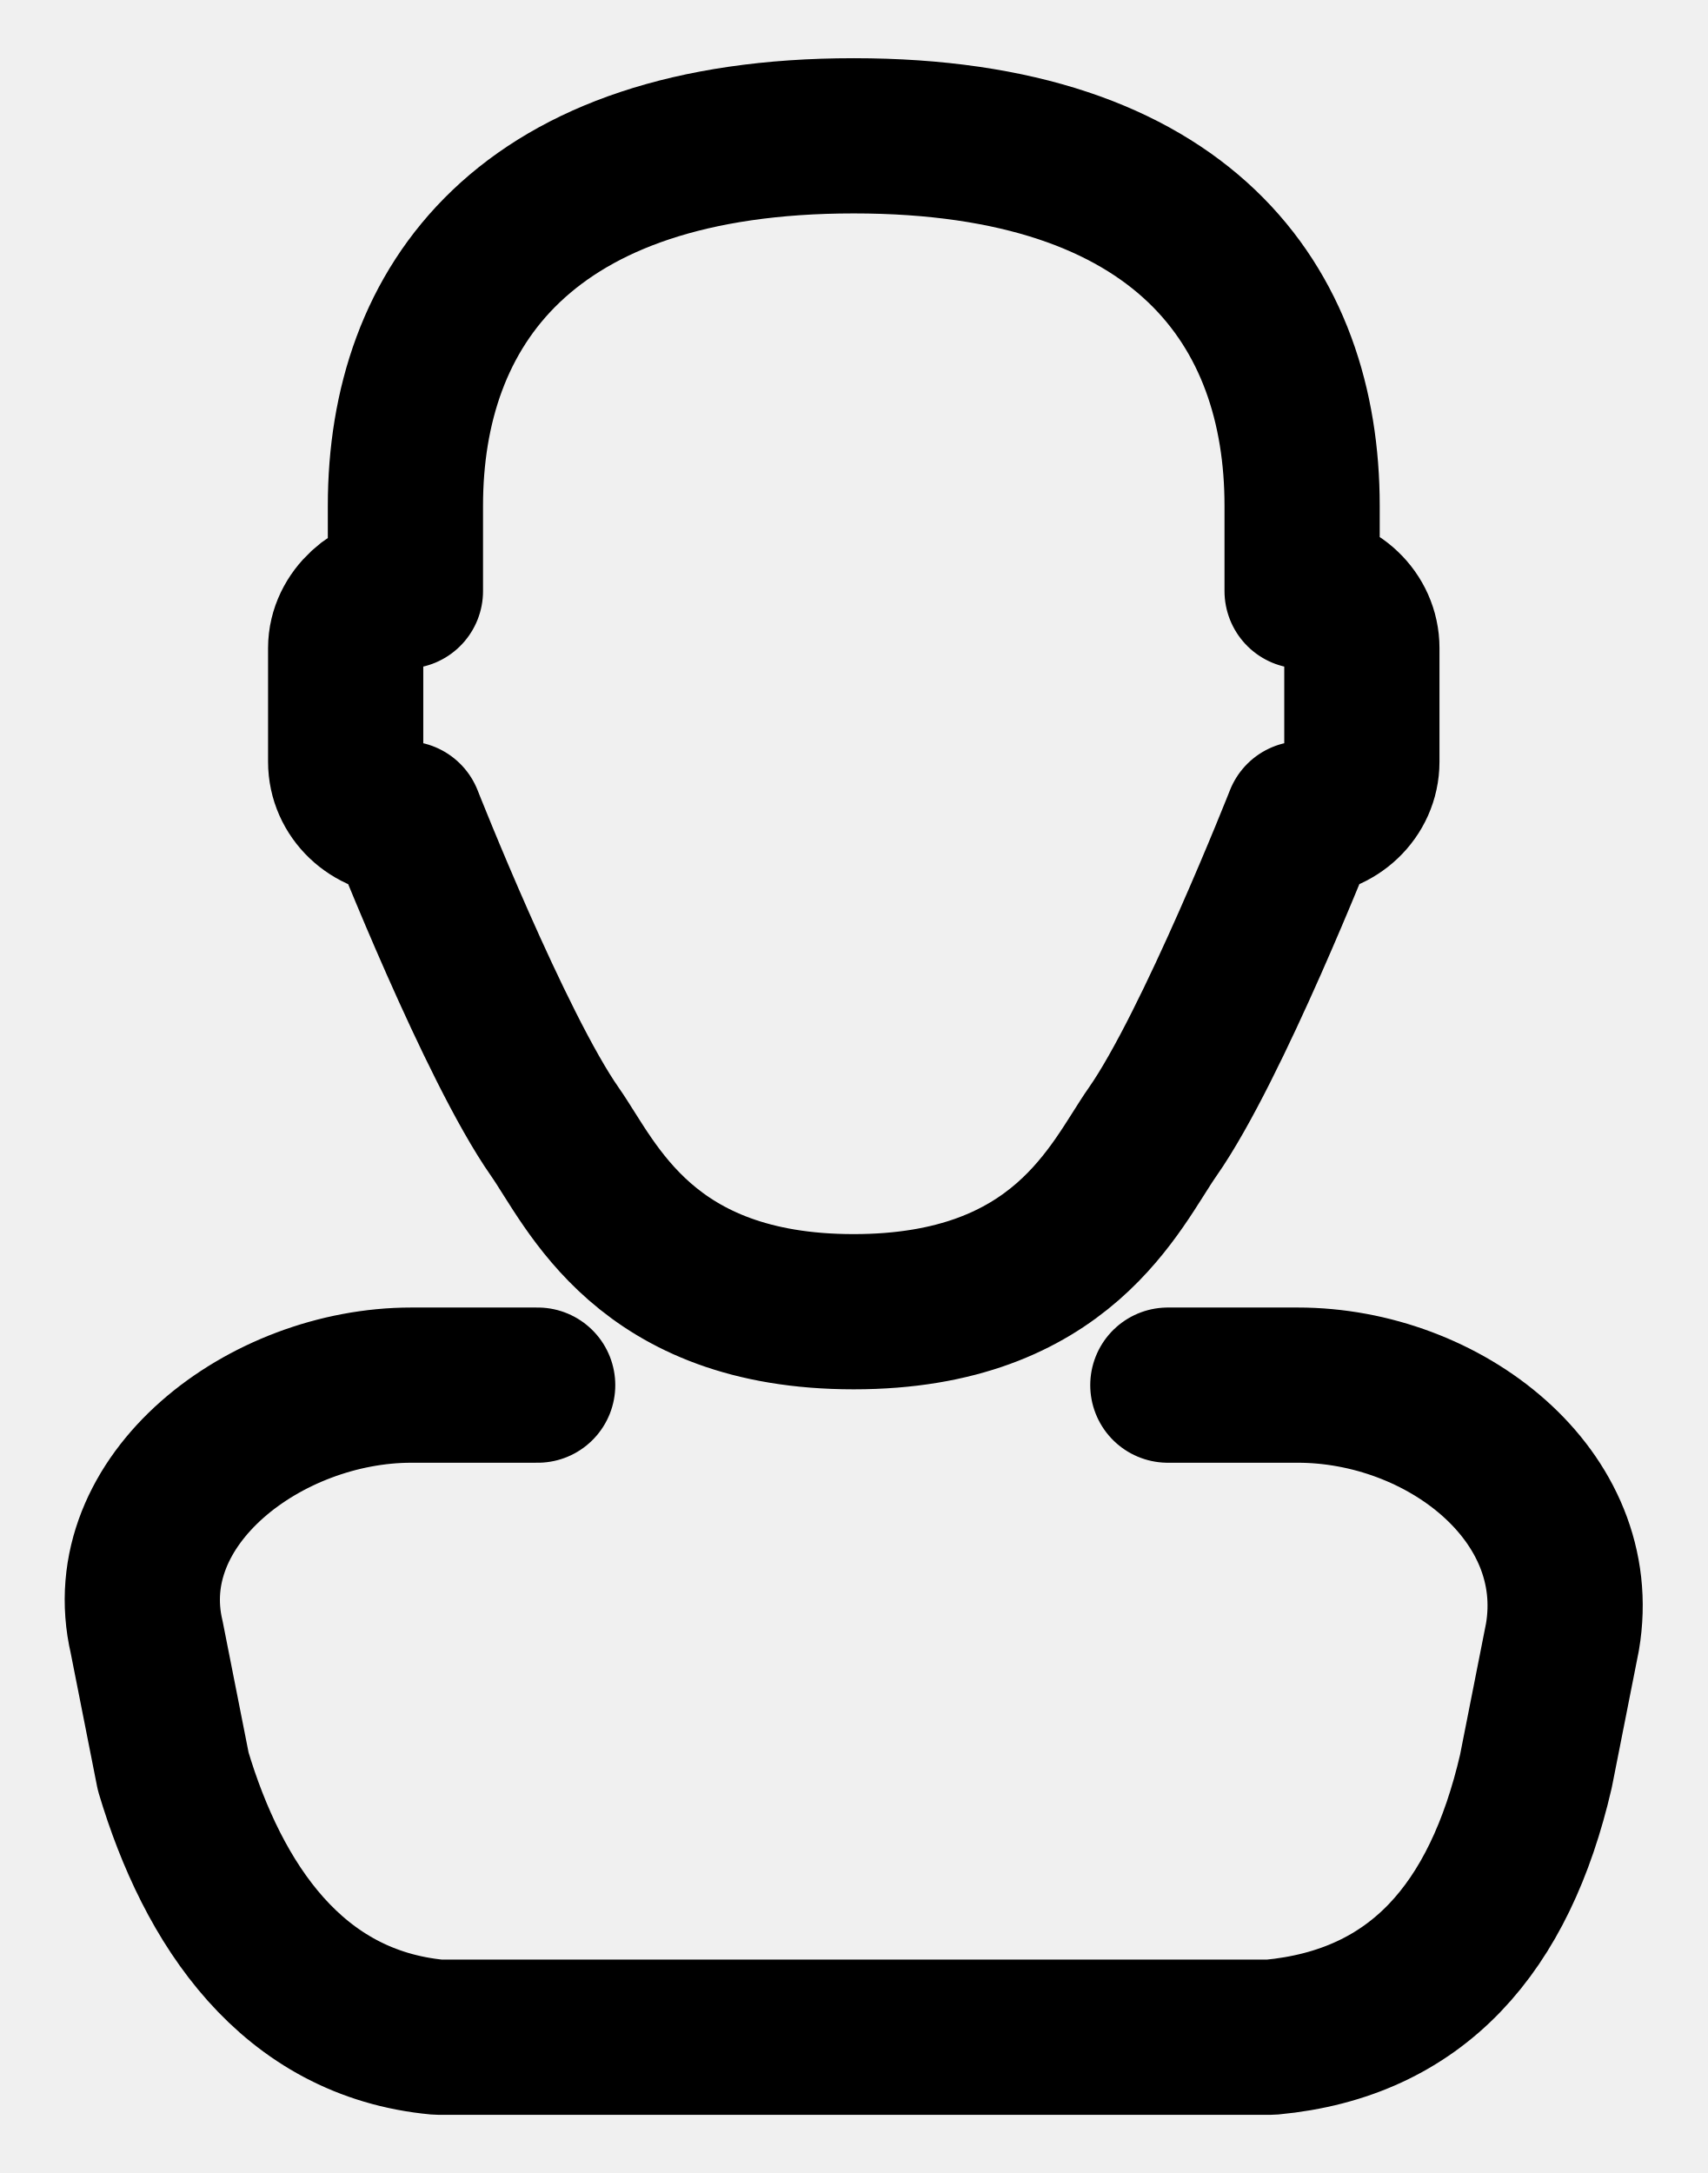
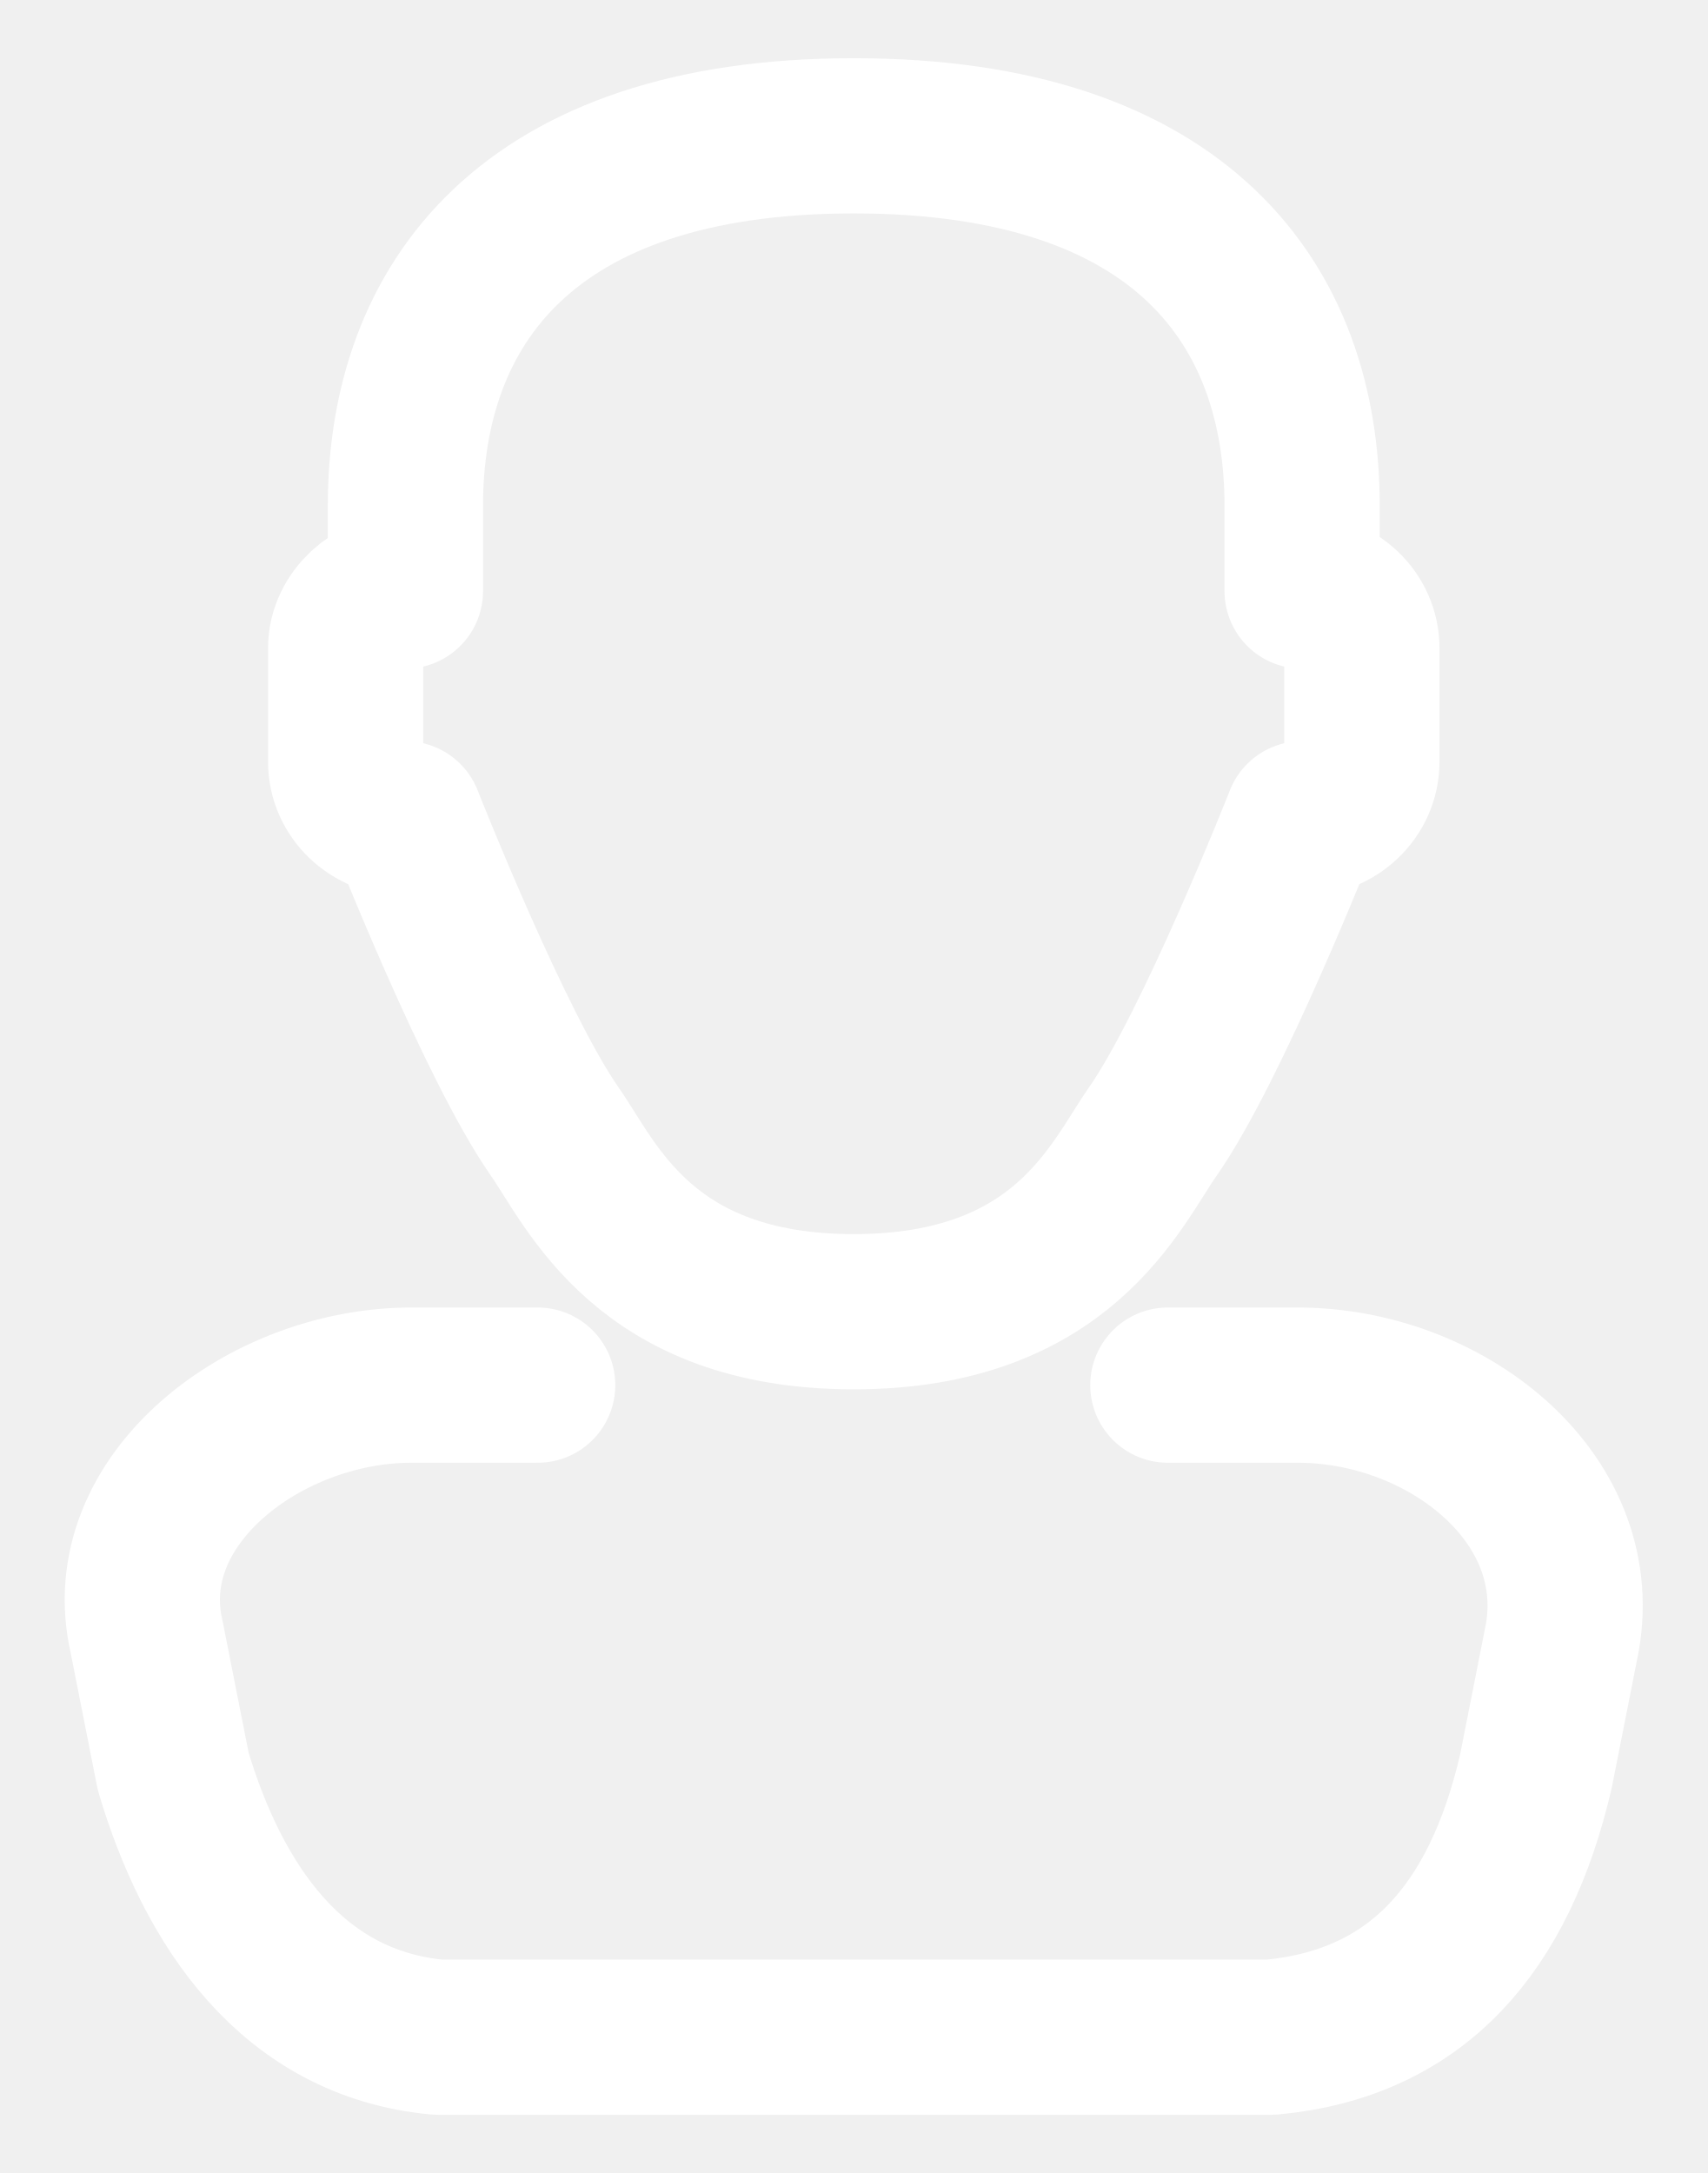
<svg xmlns="http://www.w3.org/2000/svg" width="11" height="14" viewBox="0 0 11 14" fill="none">
-   <path d="M7.524 8.924H8.361C9.302 8.924 10.223 9.634 10.066 10.548L9.895 11.413C9.661 12.421 9.132 13.037 8.19 13.125H2.821C1.879 13.037 1.372 12.27 1.116 11.413L0.945 10.548C0.738 9.662 1.709 8.924 2.65 8.924H3.464M2.612 3.808C2.419 3.808 2.227 3.973 2.227 4.175V4.908C2.227 5.111 2.399 5.275 2.612 5.275C2.612 5.275 3.19 6.742 3.575 7.292C3.813 7.633 4.152 8.451 5.5 8.451C6.848 8.451 7.187 7.633 7.426 7.292C7.811 6.742 8.389 5.275 8.389 5.275C8.601 5.275 8.774 5.111 8.774 4.908V4.175C8.774 3.973 8.601 3.808 8.389 3.808V3.258C8.389 1.975 7.626 0.875 5.5 0.875C3.382 0.875 2.612 1.975 2.612 3.258V3.808Z" stroke="currentColor" stroke-miterlimit="10" stroke-linecap="round" stroke-linejoin="round" />
+   <g clip-path="url(#clip0_6337_1086)">
+     <path d="M7.524 8.924H8.361C9.302 8.924 10.223 9.634 10.066 10.548L9.895 11.413C9.661 12.421 9.132 13.037 8.19 13.125H2.821C1.879 13.037 1.372 12.27 1.116 11.413L0.945 10.548C0.738 9.662 1.709 8.924 2.65 8.924H3.464M2.612 3.808C2.419 3.808 2.227 3.973 2.227 4.175V4.908C2.227 5.111 2.399 5.275 2.612 5.275C2.612 5.275 3.19 6.742 3.575 7.292C3.813 7.633 4.152 8.451 5.5 8.451C6.848 8.451 7.187 7.633 7.426 7.292C7.811 6.742 8.389 5.275 8.389 5.275C8.601 5.275 8.774 5.111 8.774 4.908V4.175C8.774 3.973 8.601 3.808 8.389 3.808V3.258C8.389 1.975 7.626 0.875 5.5 0.875C3.382 0.875 2.612 1.975 2.612 3.258V3.808Z" stroke="white" stroke-miterlimit="10" stroke-linecap="round" stroke-linejoin="round" />
+   </g>
+   <defs>
+     <clipPath id="clip0_6337_1086">
+       <rect width="11" height="14" fill="white" />
+     </clipPath>
+   </defs>
</svg>
